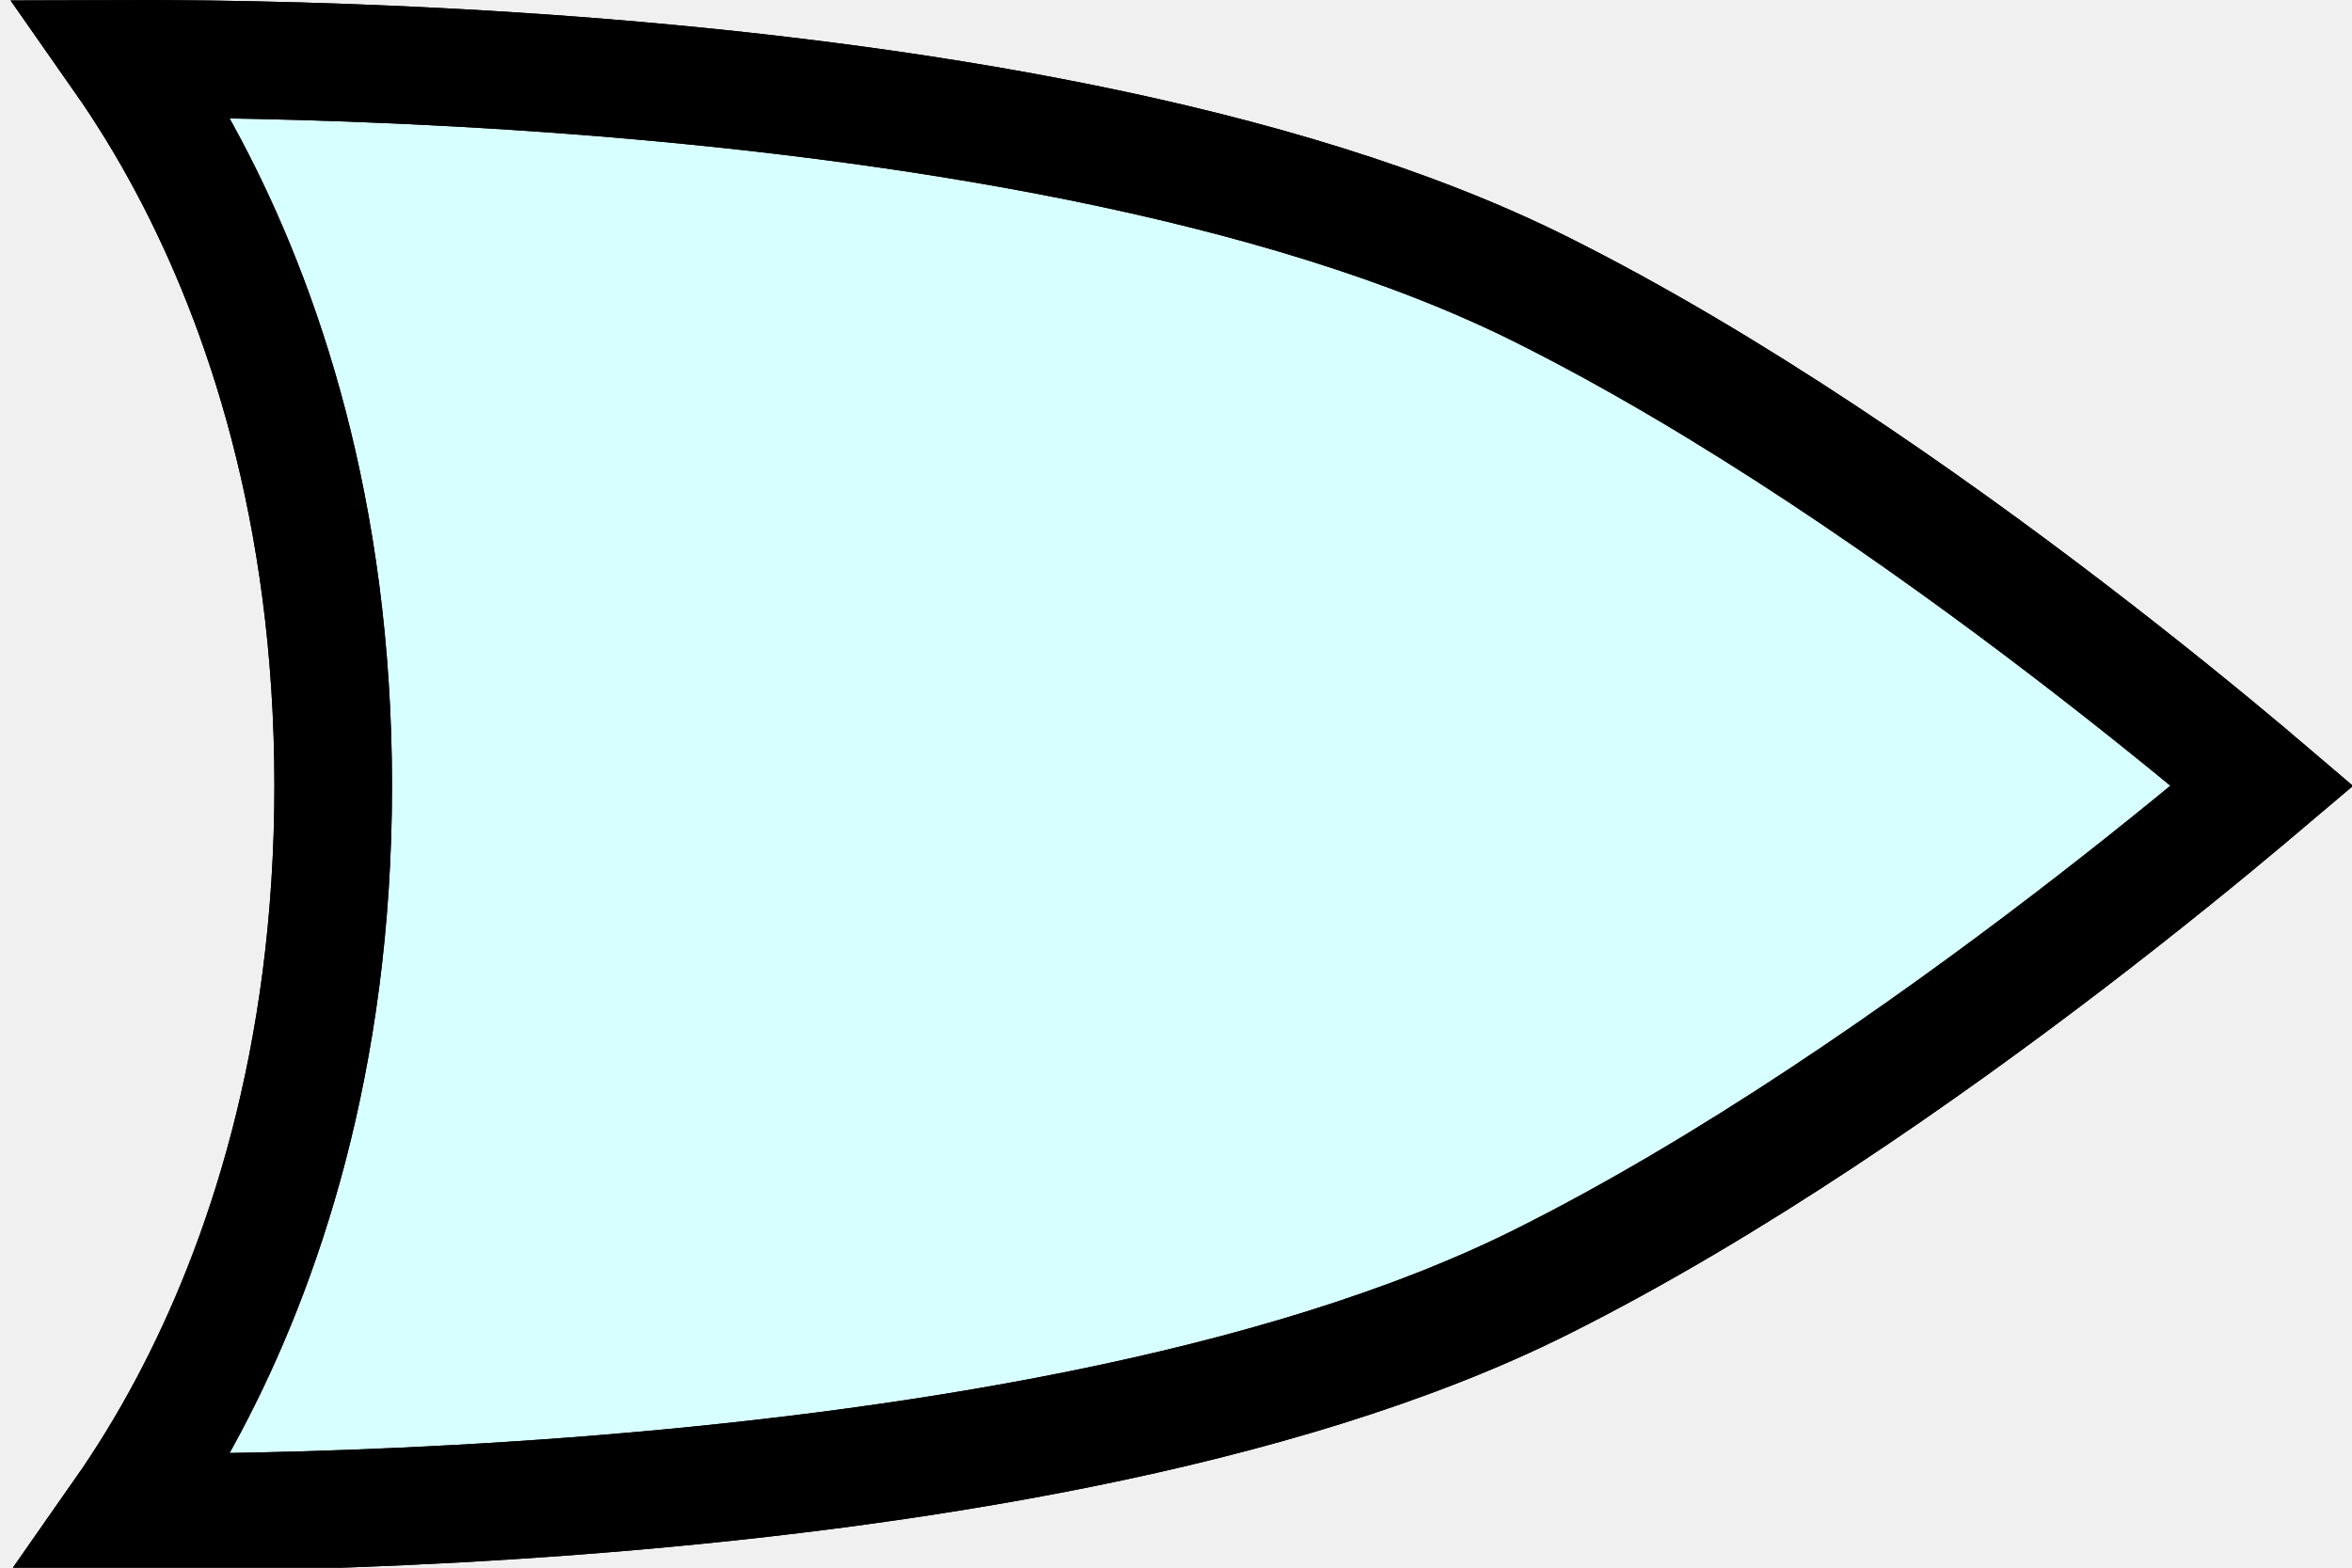
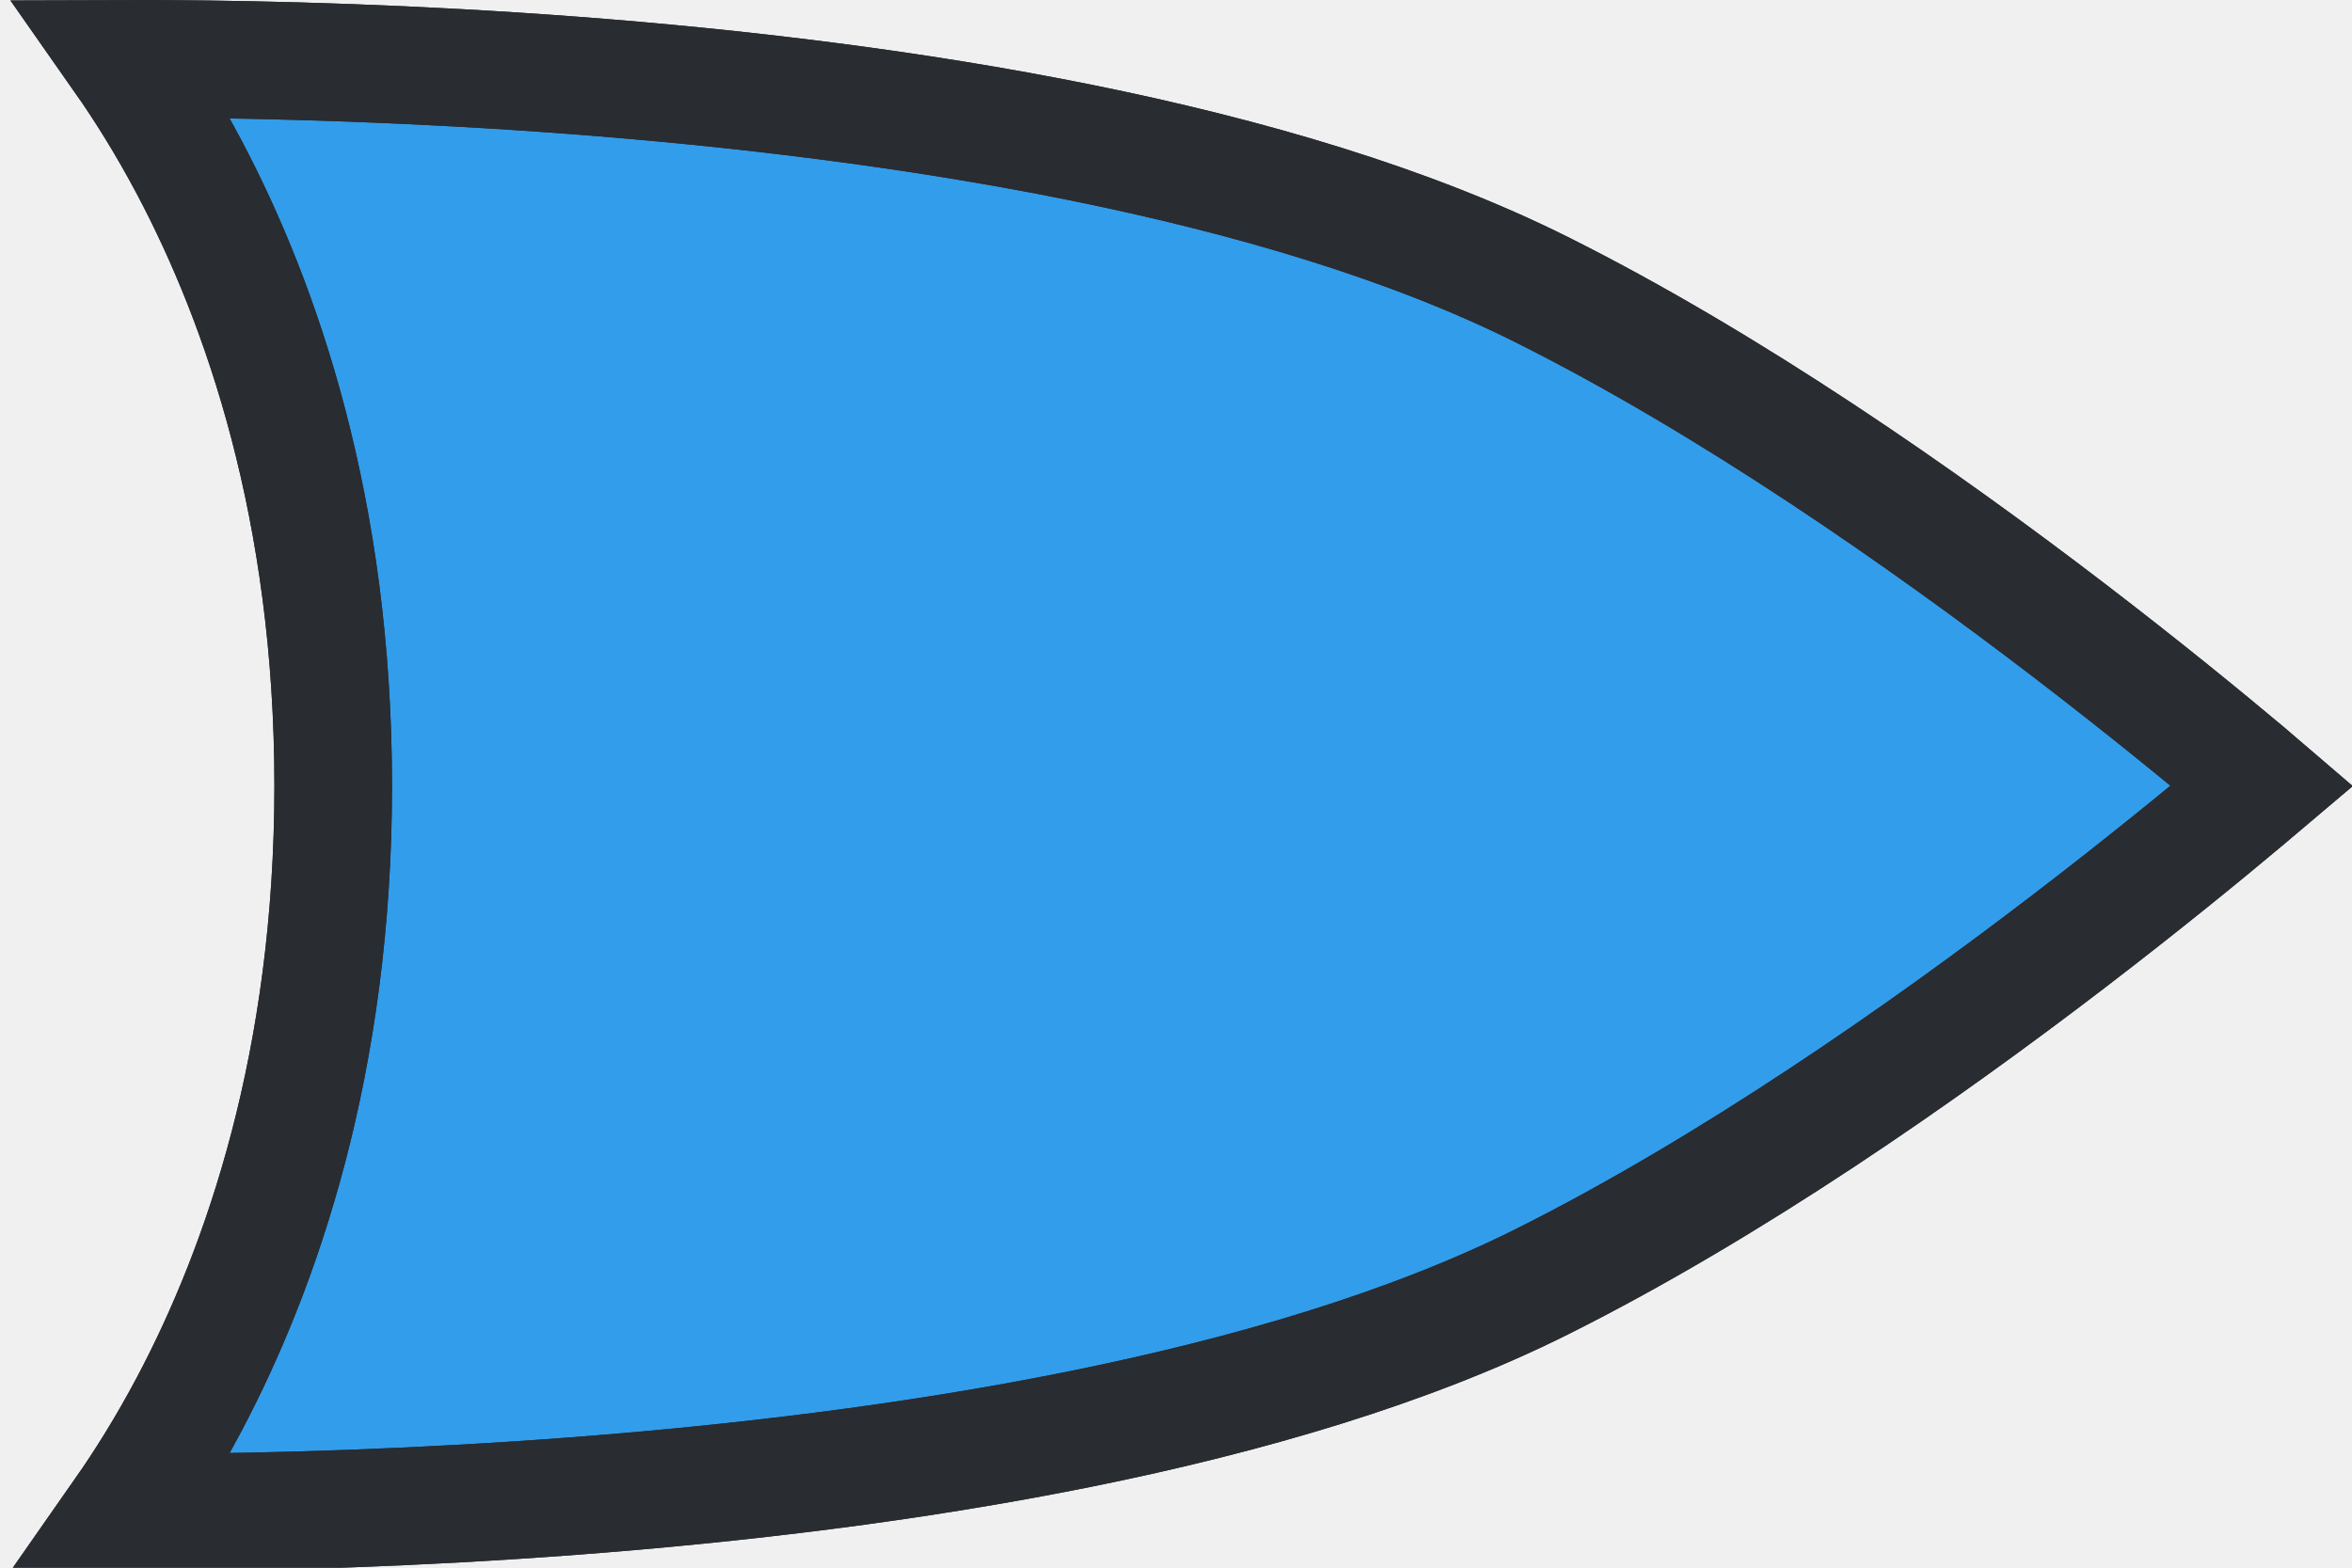
- <svg xmlns="http://www.w3.org/2000/svg" width="60" height="40" viewBox="0 0 60 40" fill="none">
+ <svg xmlns="http://www.w3.org/2000/svg" width="60" height="40" fill="none" viewBox="0 0 60 40">
  <g clip-path="url(#clip0_4_234)">
-     <path d="M4.275 1.503C6.908 1.519 10.563 1.614 14.648 1.924C22.875 2.549 32.623 4.036 39.329 7.39C44.145 9.797 49.058 13.231 52.793 16.091C54.654 17.516 56.21 18.788 57.3 19.703C57.443 19.823 57.576 19.94 57.702 20.047C57.575 20.154 57.443 20.271 57.3 20.392C56.211 21.307 54.654 22.579 52.793 24.004C49.058 26.863 44.145 30.298 39.329 32.706C32.623 36.059 22.875 37.547 14.648 38.172C10.563 38.482 6.908 38.576 4.275 38.593C3.873 38.595 3.495 38.593 3.143 38.593C3.669 37.841 4.249 36.921 4.826 35.83C6.678 32.33 8.5 27.091 8.5 20.048C8.5 13.005 6.678 7.765 4.826 4.266C4.249 3.175 3.669 2.255 3.143 1.503C3.495 1.502 3.873 1.5 4.275 1.503Z" fill="#D8FFFF" data-silicon-fill="SILICON_BLUE" />
-     <path d="M4.275 1.503C6.908 1.519 10.563 1.614 14.648 1.924C22.875 2.549 32.623 4.036 39.329 7.39C44.145 9.797 49.058 13.231 52.793 16.091C54.654 17.516 56.21 18.788 57.3 19.703C57.443 19.823 57.576 19.94 57.702 20.047C57.575 20.154 57.443 20.271 57.3 20.392C56.211 21.307 54.654 22.579 52.793 24.004C49.058 26.863 44.145 30.298 39.329 32.706C32.623 36.059 22.875 37.547 14.648 38.172C10.563 38.482 6.908 38.576 4.275 38.593C3.873 38.595 3.495 38.593 3.143 38.593C3.669 37.841 4.249 36.921 4.826 35.83C6.678 32.33 8.5 27.091 8.5 20.048C8.5 13.005 6.678 7.765 4.826 4.266C4.249 3.175 3.669 2.255 3.143 1.503C3.495 1.502 3.873 1.5 4.275 1.503Z" stroke="black" stroke-width="3" data-silicon-stroke="SILICON_INK" />
-     <path d="M4.275 1.503C6.908 1.519 10.563 1.614 14.648 1.924C22.875 2.549 32.623 4.036 39.329 7.39C44.145 9.797 49.058 13.231 52.793 16.091C54.654 17.516 56.21 18.788 57.3 19.703C57.443 19.823 57.576 19.94 57.702 20.047C57.575 20.154 57.443 20.271 57.3 20.392C56.211 21.307 54.654 22.579 52.793 24.004C49.058 26.863 44.145 30.298 39.329 32.706C32.623 36.059 22.875 37.547 14.648 38.172C10.563 38.482 6.908 38.576 4.275 38.593C3.873 38.595 3.495 38.593 3.143 38.593C3.669 37.841 4.249 36.921 4.826 35.83C6.678 32.33 8.5 27.091 8.5 20.048C8.5 13.005 6.678 7.765 4.826 4.266C4.249 3.175 3.669 2.255 3.143 1.503C3.495 1.502 3.873 1.5 4.275 1.503Z" stroke="black" stroke-width="3" data-silicon-stroke="SILICON_INK" />
+     <path fill="#329deb" d="M4.275 1.503c2.633.017 6.288.111 10.372.421 8.228.625 17.975 2.113 24.682 5.466 4.816 2.408 9.729 5.842 13.464 8.701 1.861 1.425 3.417 2.697 4.507 3.612.143.12.276.236.402.344-.127.107-.259.224-.402.345-1.089.915-2.646 2.187-4.507 3.612-3.735 2.86-8.648 6.294-13.464 8.702-6.707 3.353-16.454 4.841-24.682 5.466-4.084.31-7.739.404-10.372.421-.402.003-.781.001-1.133 0 .526-.752 1.106-1.672 1.684-2.763C6.678 32.33 8.5 27.091 8.5 20.048c0-7.043-1.822-12.283-3.674-15.782-.577-1.091-1.157-2.011-1.684-2.763.352-.001.73-.003 1.133 0" data-silicon-fill="SILICON_BLUE" style="fill:#329deb !important;" />
+     <path stroke="#292c31" stroke-width="3" d="M4.275 1.503c2.633.017 6.288.111 10.372.421 8.228.625 17.975 2.113 24.682 5.466 4.816 2.408 9.729 5.842 13.464 8.701 1.861 1.425 3.417 2.697 4.507 3.612.143.12.276.236.402.344-.127.107-.259.224-.402.345-1.089.915-2.646 2.187-4.507 3.612-3.735 2.86-8.648 6.294-13.464 8.702-6.707 3.353-16.454 4.841-24.682 5.466-4.084.31-7.739.404-10.372.421-.402.003-.781.001-1.133 0 .526-.752 1.106-1.672 1.684-2.763C6.678 32.33 8.5 27.091 8.5 20.048c0-7.043-1.822-12.283-3.674-15.782-.577-1.091-1.157-2.011-1.684-2.763.352-.001.73-.003 1.133 0Z" data-silicon-stroke="SILICON_INK" style="stroke:#292c31 !important;" />
+     <path stroke="#292c31" stroke-width="3" d="M4.275 1.503c2.633.017 6.288.111 10.372.421 8.228.625 17.975 2.113 24.682 5.466 4.816 2.408 9.729 5.842 13.464 8.701 1.861 1.425 3.417 2.697 4.507 3.612.143.12.276.236.402.344-.127.107-.259.224-.402.345-1.089.915-2.646 2.187-4.507 3.612-3.735 2.86-8.648 6.294-13.464 8.702-6.707 3.353-16.454 4.841-24.682 5.466-4.084.31-7.739.404-10.372.421-.402.003-.781.001-1.133 0 .526-.752 1.106-1.672 1.684-2.763C6.678 32.33 8.5 27.091 8.5 20.048c0-7.043-1.822-12.283-3.674-15.782-.577-1.091-1.157-2.011-1.684-2.763.352-.001.73-.003 1.133 0Z" data-silicon-stroke="SILICON_INK" style="stroke:#292c31 !important;" />
  </g>
  <defs>
    <clipPath id="clip0_4_234">
-       <rect width="60" height="40" fill="white" />
+       <path fill="#fff" d="M0 0h60v40H0z" />
    </clipPath>
  </defs>
</svg>
